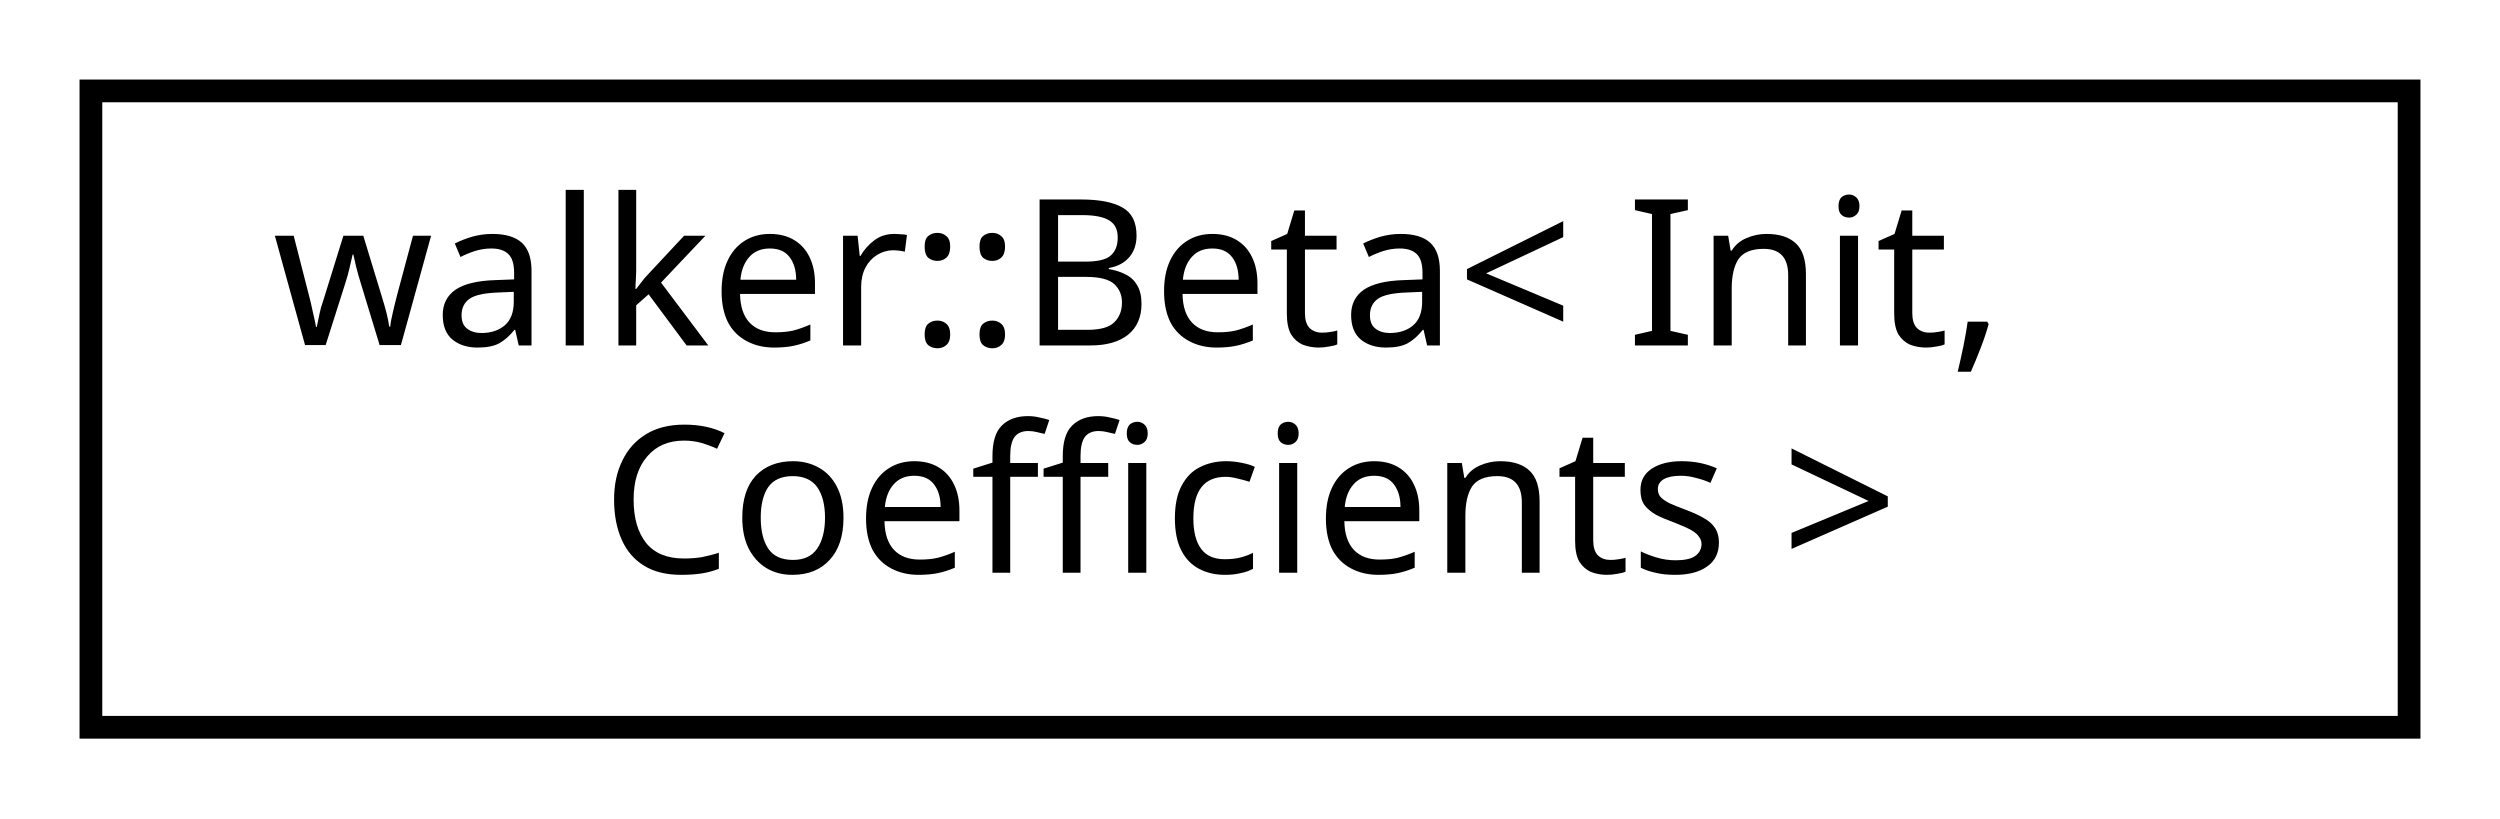
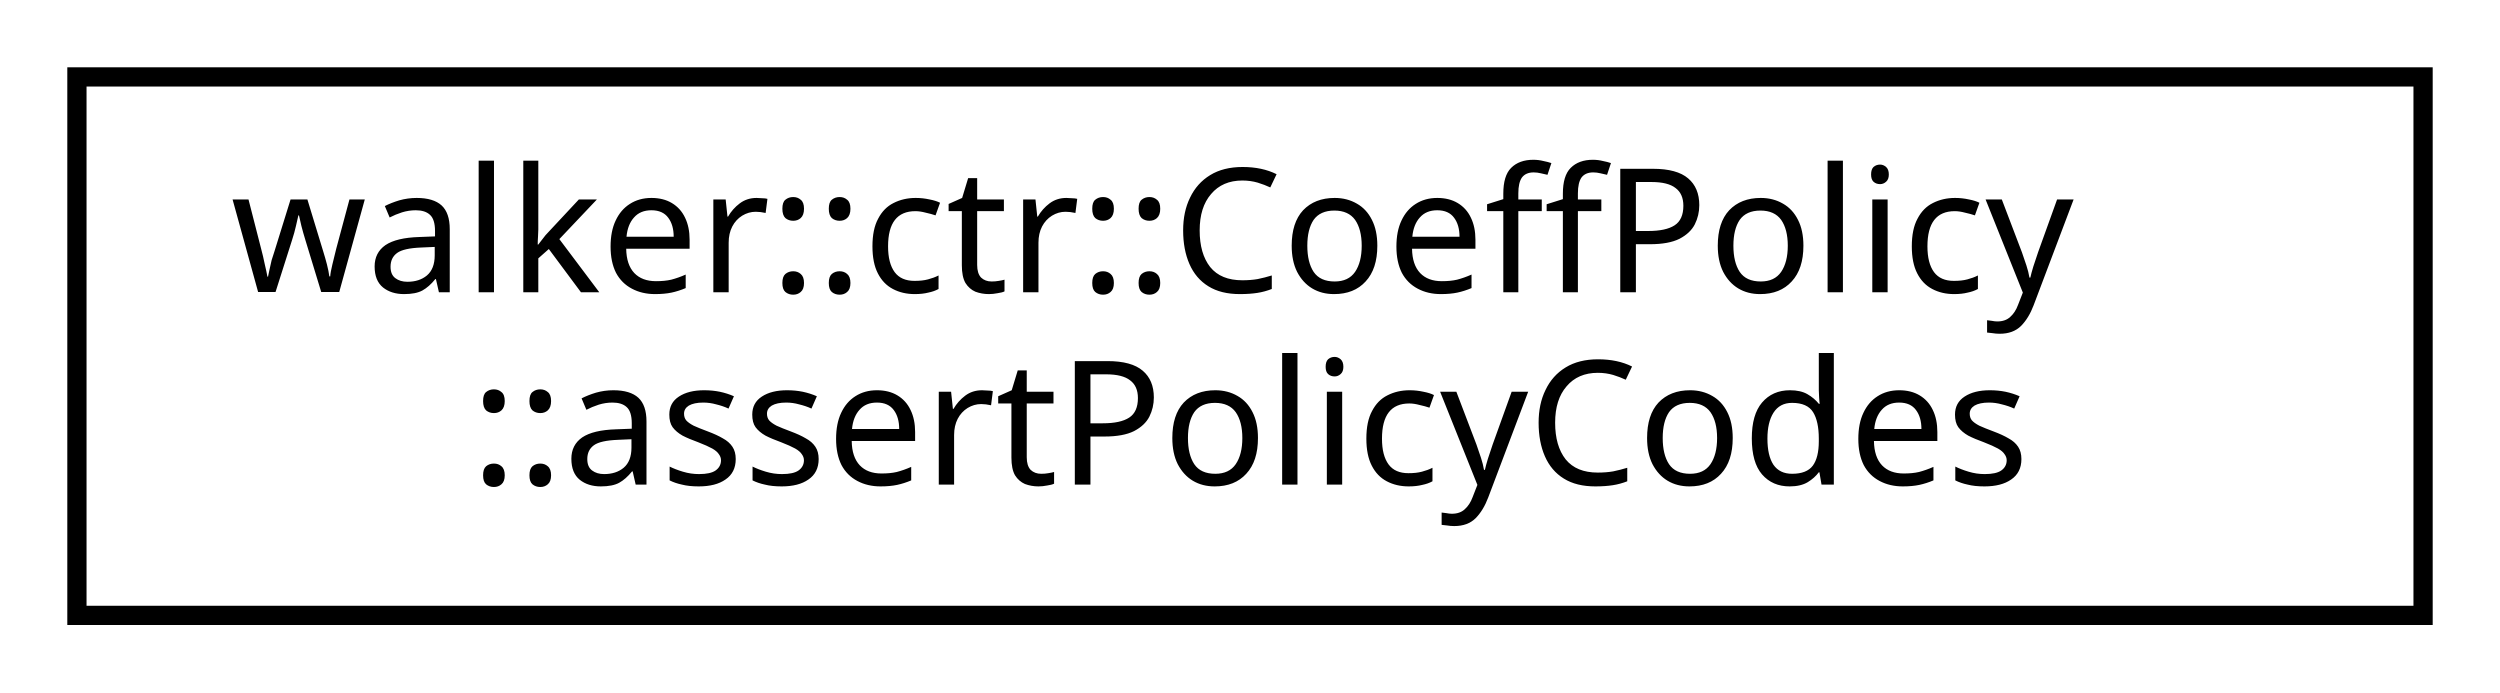
- <svg xmlns="http://www.w3.org/2000/svg" xmlns:xlink="http://www.w3.org/1999/xlink" width="110pt" height="36pt" viewBox="0.00 0.00 110.00 36.00">
+ <svg xmlns="http://www.w3.org/2000/svg" xmlns:xlink="http://www.w3.org/1999/xlink" width="130pt" height="36pt" viewBox="0.00 0.00 130.00 36.00">
  <g id="graph0" class="graph" transform="scale(1 1) rotate(0) translate(4 32)">
    <g id="node1" class="node">
      <g id="a_node1">
-         <a xlink:href="classwalker_1_1_beta.html" target="_top" xlink:title="Beta SDE used polymorphically with DiffEq. ">
-           <polygon fill="none" stroke="black" points="0,-0 0,-28 102,-28 102,-0 0,-0" />
-           <text text-anchor="start" x="8" y="-16.8" font-family="sans-serif" font-size="9.00">walker::Beta&lt; Init,</text>
-           <text text-anchor="middle" x="51" y="-6.8" font-family="sans-serif" font-size="9.00"> Coefficients &gt;</text>
+         <a xlink:href="structwalker_1_1ctr_1_1_coeff_policy_1_1assert_policy_codes.html" target="_top" xlink:title="Function object for ensuring the existence of policy codes. ">
+           <polygon fill="none" stroke="black" points="0,-0 0,-28 122,-28 122,-0 0,-0" />
+           <text text-anchor="start" x="8" y="-16.8" font-family="sans-serif" font-size="9.00">walker::ctr::CoeffPolicy</text>
+           <text text-anchor="middle" x="61" y="-6.8" font-family="sans-serif" font-size="9.00">::assertPolicyCodes</text>
        </a>
      </g>
    </g>
  </g>
</svg>
